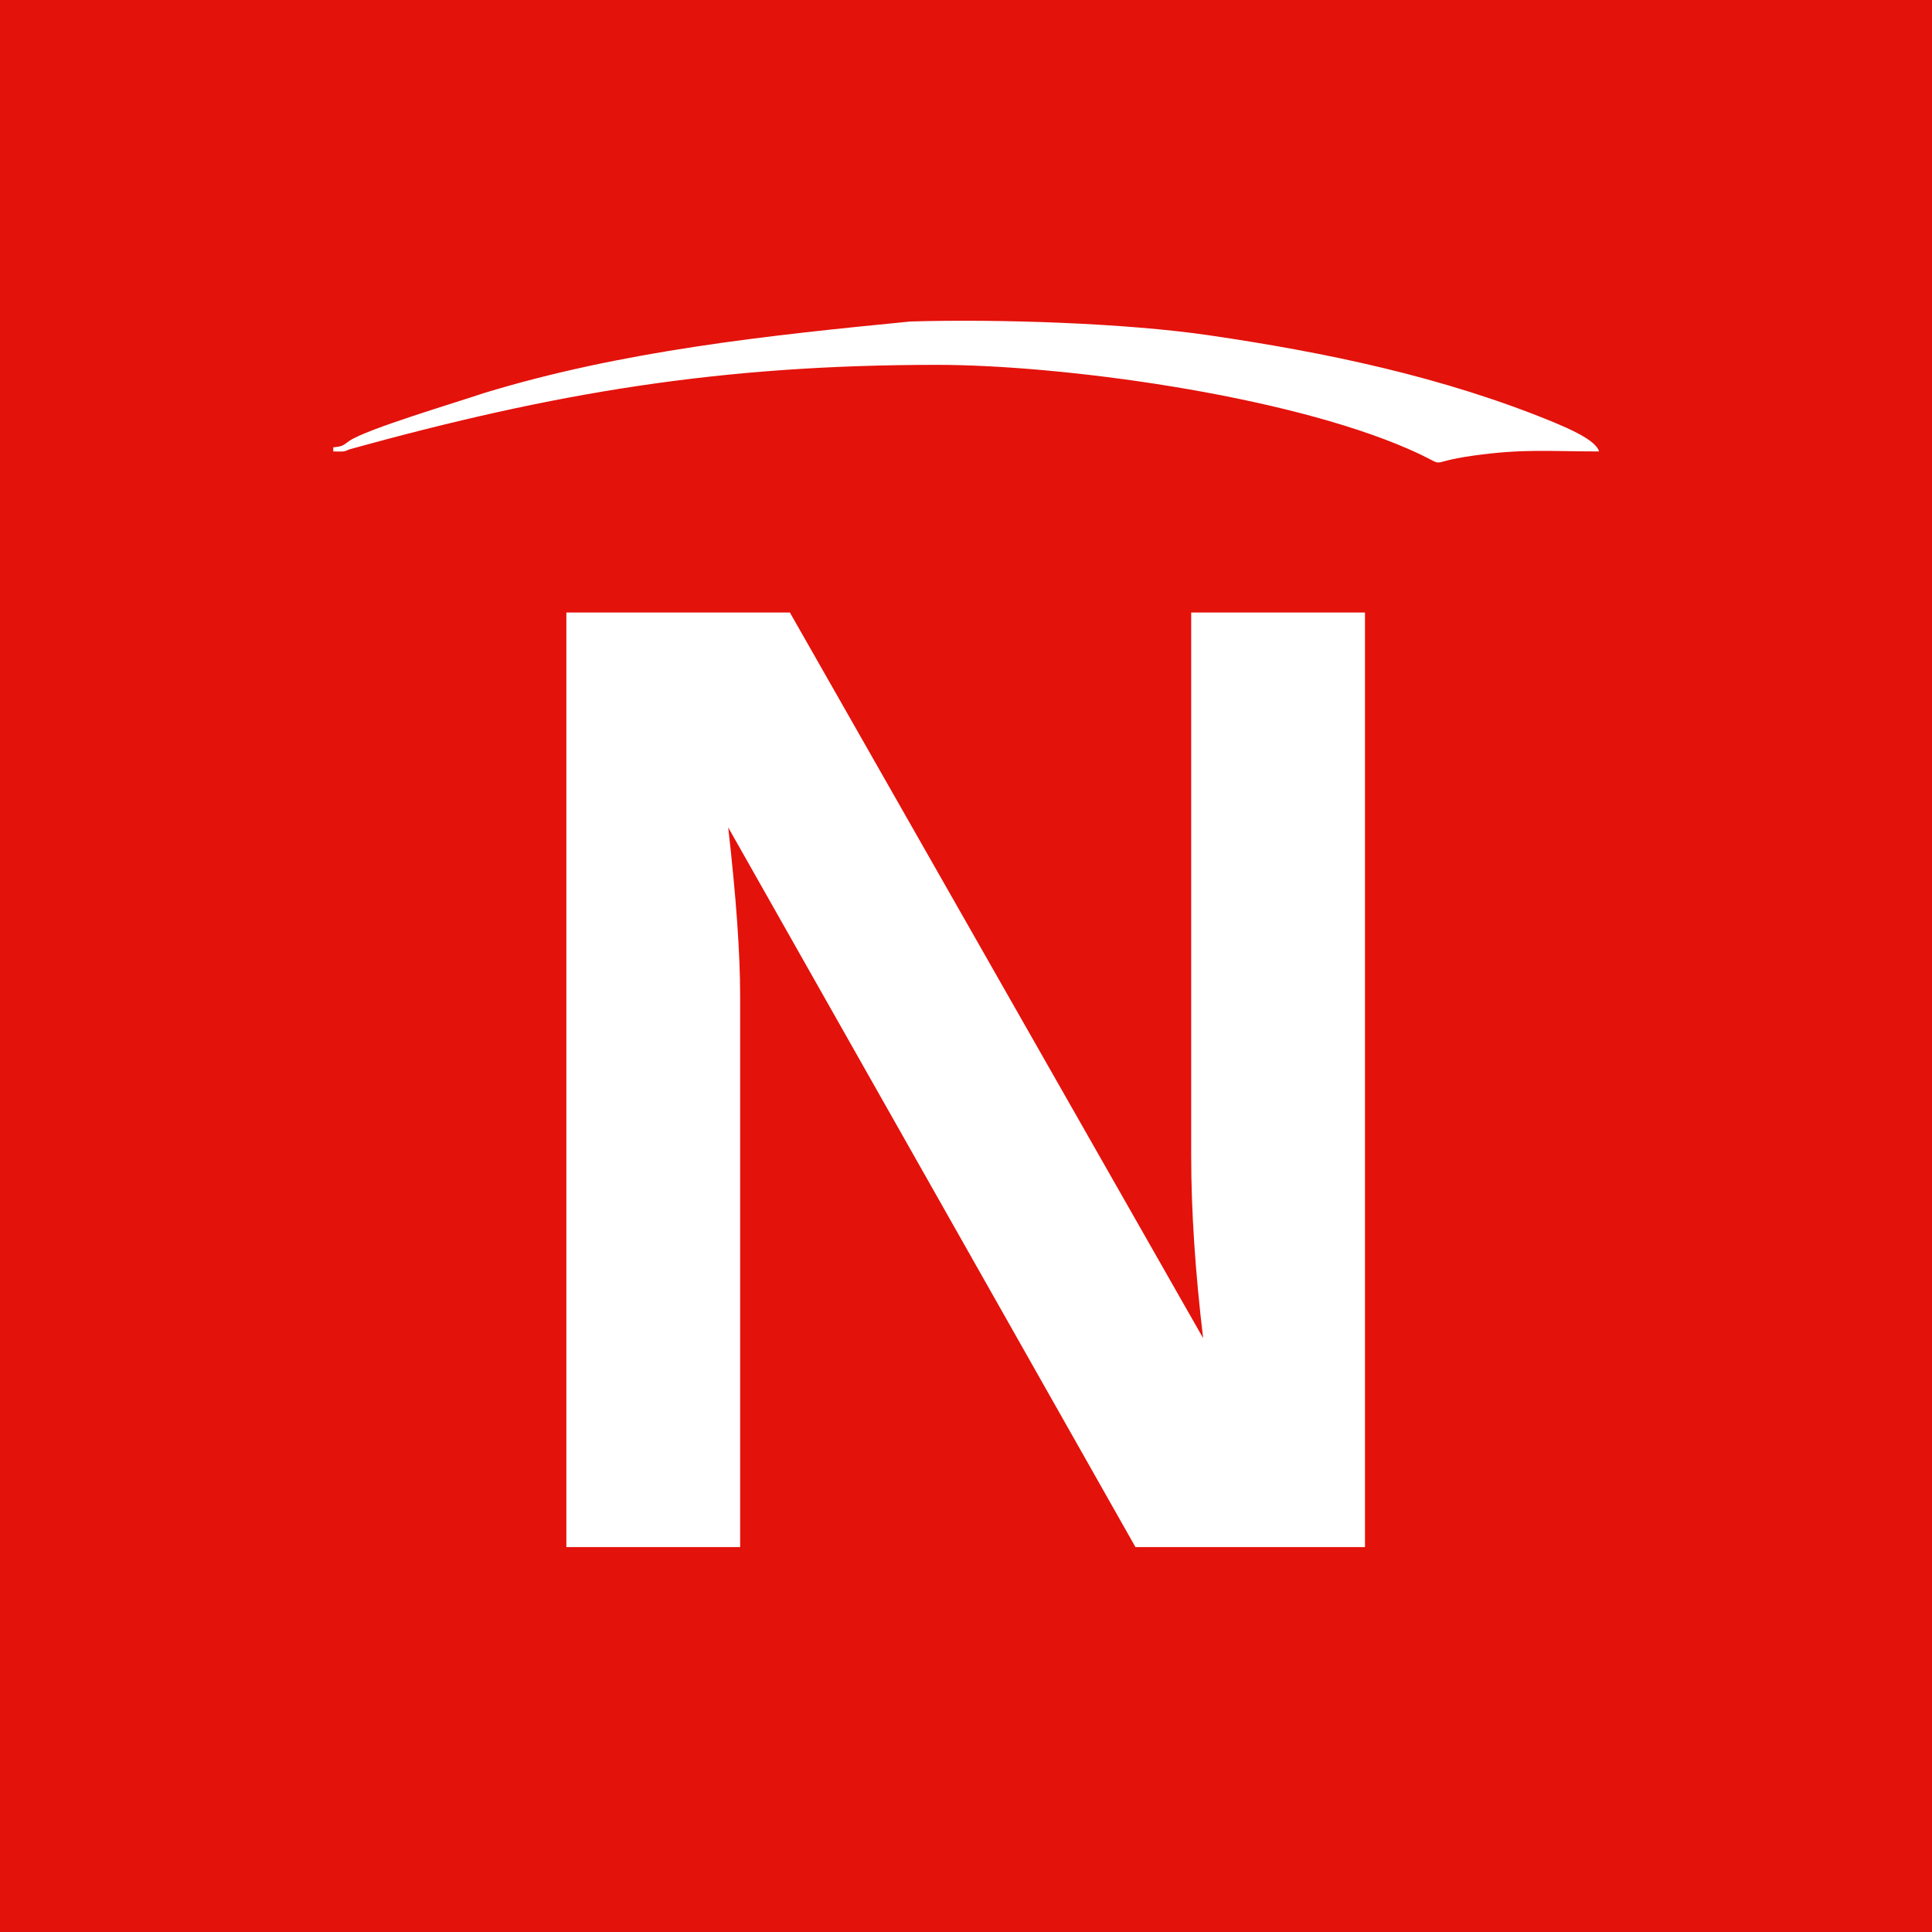
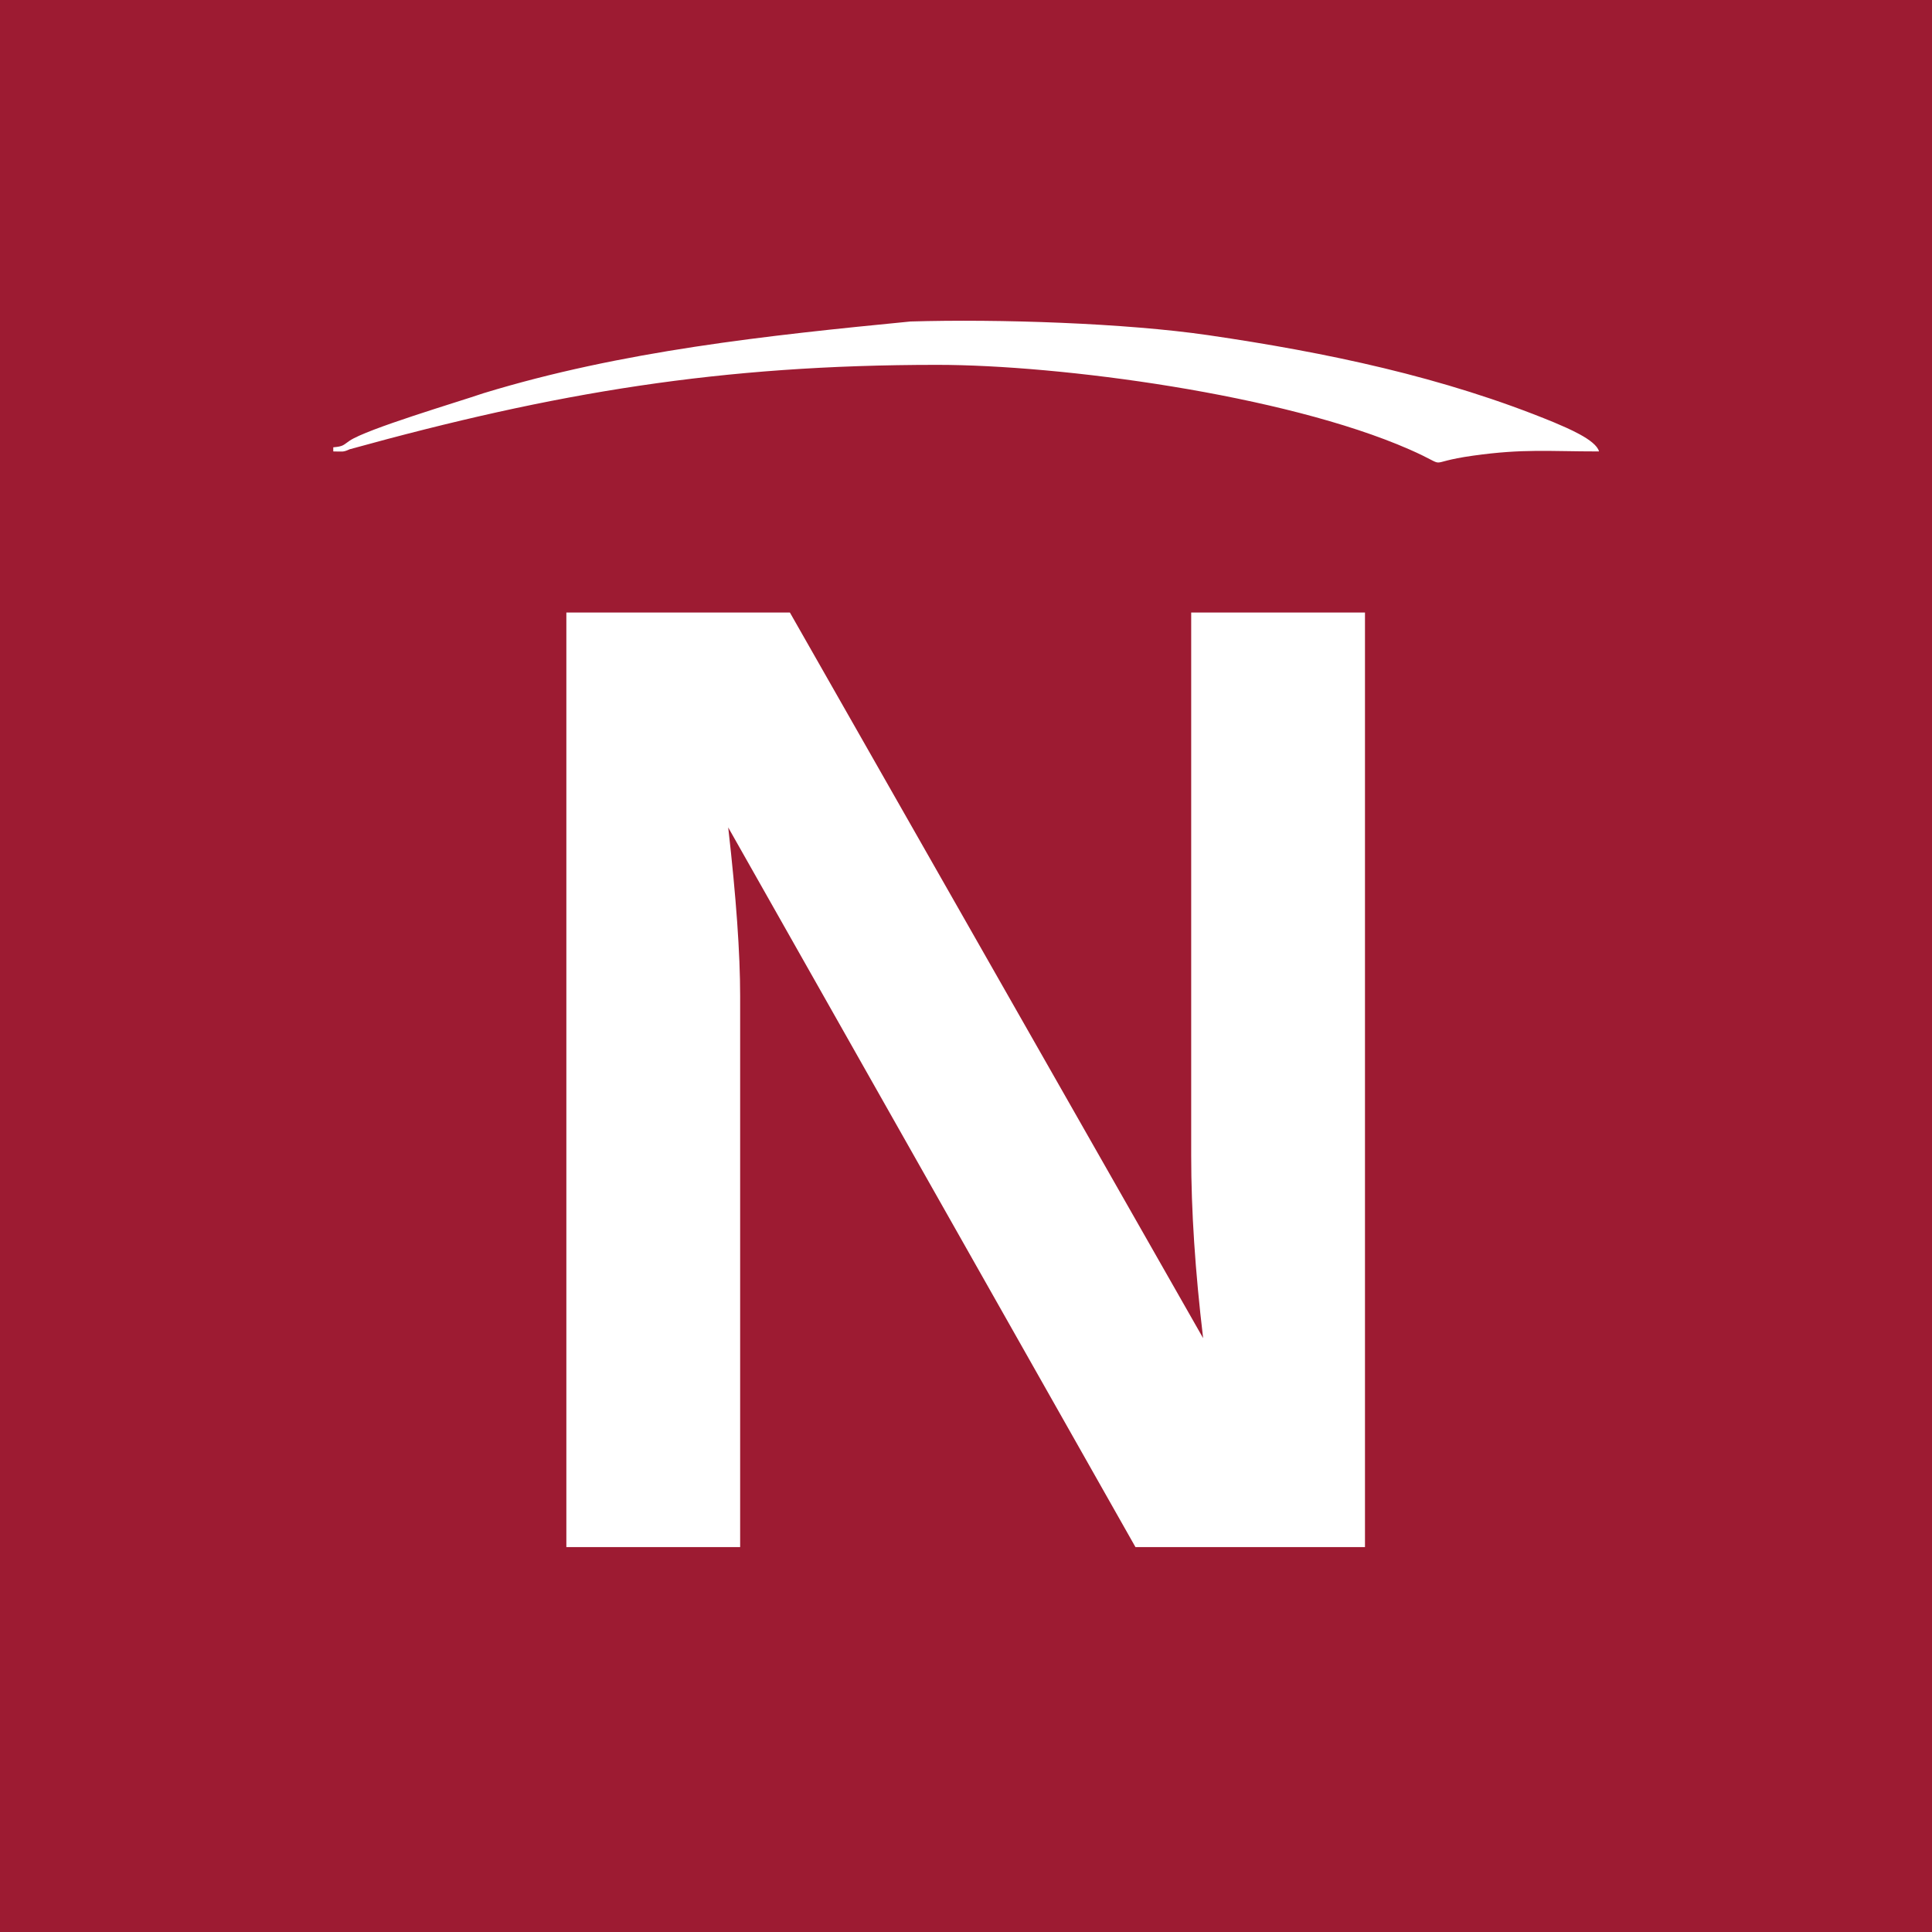
- <svg xmlns="http://www.w3.org/2000/svg" width="1024" height="1024" viewBox="0 0 1024 1024" version="1.1" id="svg1">
-   <defs id="defs1" />
-   <rect width="1024" height="1024" fill="#E3120B" id="rect1" />
-   <path d="M 601.824,820 385.965,438.555 q 6.328,55.547 6.328,89.297 V 820 H 300.184 V 324.648 h 118.477 l 219.023,384.609 q -6.328,-53.086 -6.328,-96.68 V 324.648 h 92.109 V 820 Z" id="text1" style="font-weight:700;font-size:720px;font-family:Arial;text-anchor:middle;fill:#ffffff" aria-label="N" />
-   <path fill="#FFFFFF" transform="translate(-583 170) scale(0.2 0.2)" d="M3798.2 335.41l0 10.94c25.22,0 25.14,2.61 43.44,-5.73 545.14,-150.68 982.4,-223.72 1557.28,-223.72 324.13,0 918.26,78.21 1251,224.06 116.43,51.13 30.48,35.9 169.63,16.49 133.21,-18.56 196.42,-11.1 333.06,-11.1 -8.31,-31.26 -86.65,-62.95 -119.56,-77.12 -292.74,-120.61 -604.25,-185.4 -916.24,-231.03 -219.26,-31.9 -555.13,-43.21 -789.08,-36.21 -380.39,37.17 -764.5,77.87 -1131.89,190.2 -68.09,23.38 -308.46,94.44 -354.74,126.03 -16.37,11.15 -15.95,14.94 -42.9,17.19z" id="path1" />
+ <svg xmlns="http://www.w3.org/2000/svg" width="1024" height="1024" viewBox="0 0 1024 1024" role="img" aria-label="NovaPharm Healthcare symbol">
+   <rect width="1024" height="1024" fill="#9D1B32" />
+   <path fill="#FFFFFF" d="M 601.824,820 385.965,438.555 q 6.328,55.547 6.328,89.297 V 820 H 300.184 V 324.648 h 118.477 l 219.023,384.609 q -6.328,-53.086 -6.328,-96.68 V 324.648 h 92.109 V 820 Z" />
+   <path fill="#FFFFFF" transform="translate(-583 170) scale(0.2 0.2)" d="M3798.2 335.41l0 10.94c25.22,0 25.14,2.61 43.44,-5.73 545.14,-150.68 982.4,-223.72 1557.28,-223.72 324.13,0 918.26,78.21 1251,224.06 116.43,51.13 30.48,35.9 169.63,16.49 133.21,-18.56 196.42,-11.1 333.06,-11.1 -8.31,-31.26 -86.65,-62.95 -119.56,-77.12 -292.74,-120.61 -604.25,-185.4 -916.24,-231.03 -219.26,-31.9 -555.13,-43.21 -789.08,-36.21 -380.39,37.17 -764.5,77.87 -1131.89,190.2 -68.09,23.38 -308.46,94.44 -354.74,126.03 -16.37,11.15 -15.95,14.94 -42.9,17.19z" />
</svg>
